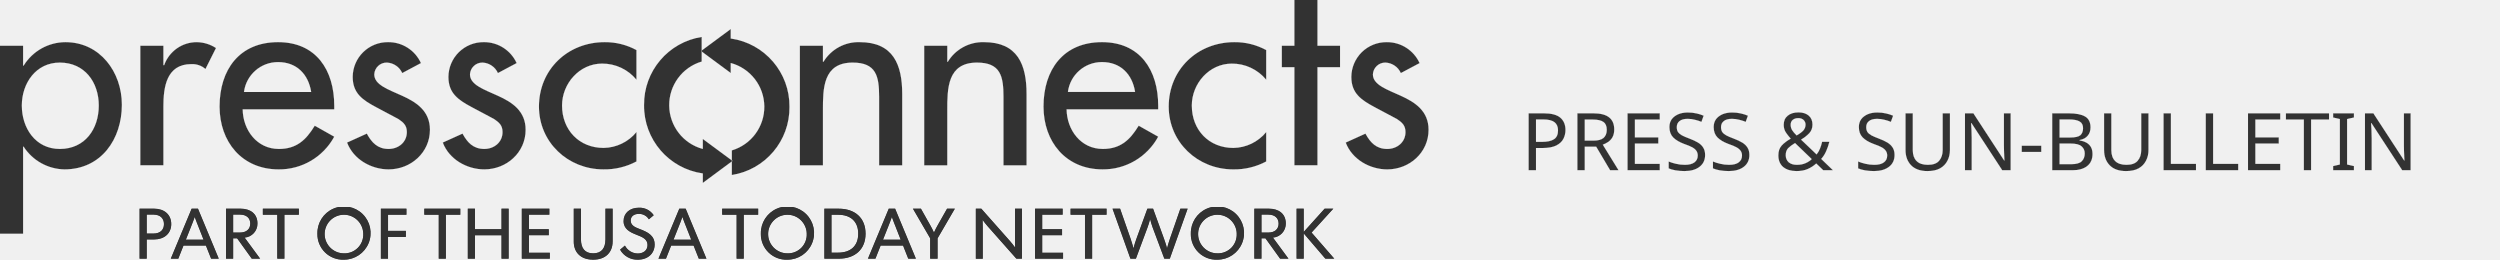
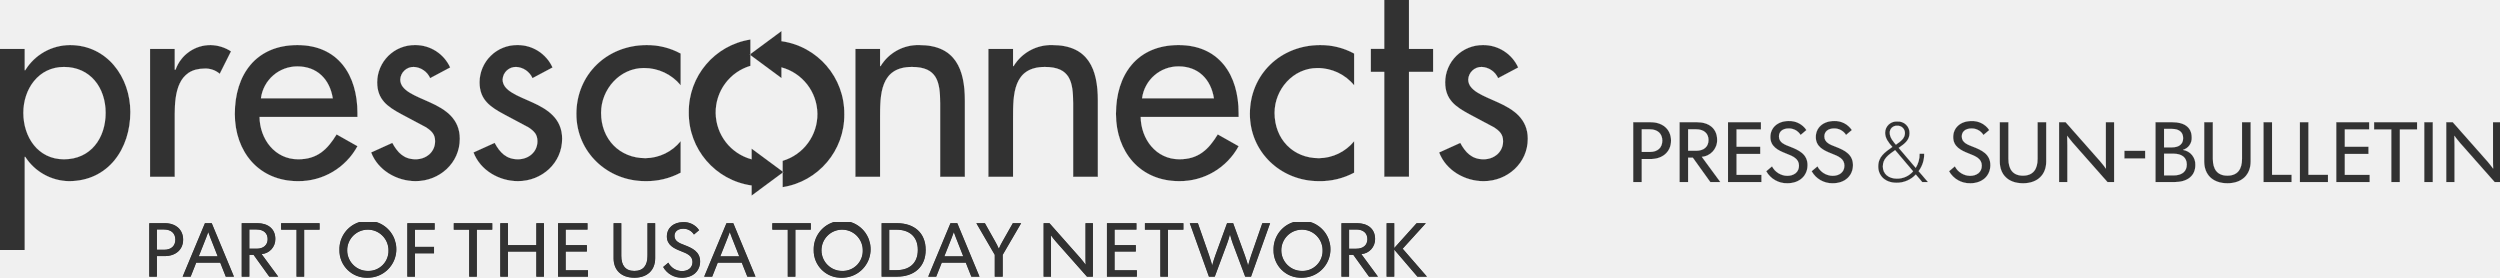
- <svg xmlns="http://www.w3.org/2000/svg" width="770" height="80" viewBox="0 0 770 80">
+ <svg xmlns="http://www.w3.org/2000/svg" width="720" height="80" viewBox="0 0 720 80">
  <defs>
    <style>
-       path {
-         stroke: none !important;
-       }
-       @font-face {
-         font-family: 'Futura Today';
-         src: url('../../fonts/FuturaToday/FuturaTodayNormal.otf');
-         font-weight: normal;
-       }
- 
      .cls-1 {
        filter: url(#filter);
      }

-       .cls-2, .cls-4 {
-         fill: #ccc;
+       .cls-2 {
+         fill: #fff;
+         filter: url(#filter-2);
      }

      .cls-2, .cls-3 {
        fill-rule: evenodd;
      }

      .cls-3 {
-         fill: #fff;
-         filter: url(#filter-2);
-       }
- 
-       .cls-4 {
-         font-size: 12px;
-         font-family: 'Futura Today';
-       }
- 
-       .cls-5 {
-         font-weight: 300;
+         fill: #ccc;
      }
    </style>
    <filter id="filter" filterUnits="userSpaceOnUse">
      <feFlood result="flood" flood-color="#333" />
      <feComposite result="composite" operator="in" in2="SourceGraphic" />
      <feBlend result="blend" in2="SourceGraphic" />
    </filter>
    <filter id="filter-2" x="43" y="63.969" width="367.969" height="16" filterUnits="userSpaceOnUse">
      <feFlood result="flood" flood-color="#999" />
      <feComposite result="composite" operator="in" in2="SourceGraphic" />
      <feBlend result="blend" in2="SourceGraphic" />
    </filter>
  </defs>
  <g class="cls-1">
-     <path class="cls-2" d="M7.117,20.222H7.274a15.171,15.171,0,0,1,12.879-7.239c10.668,0,17.383,9.208,17.383,19.28,0,10.546-6.322,19.91-17.7,19.91a15.267,15.267,0,0,1-12.562-7H7.117V72H0V14.084H7.117v6.138ZM30.425,32.5c0-7.162-4.343-13.221-12.01-13.221C11.066,19.278,6.72,25.654,6.72,32.5c0,6.925,4.191,13.378,11.695,13.378C26.161,45.877,30.425,39.74,30.425,32.5Zm19.9-12.433h0.239a10.622,10.622,0,0,1,10.109-7.084,11.112,11.112,0,0,1,5.849,1.809l-3.24,6.455a6.231,6.231,0,0,0-4.349-1.5c-7.658,0-8.609,7.083-8.609,13.064v18.1h-7.11V14.084h7.11v5.982ZM74.745,33.679c0.075,6.3,4.343,12.2,11.136,12.2,5.452,0,8.377-2.755,11.064-7.161l6,3.384A19.252,19.252,0,0,1,85.806,52.172c-11.3,0-18.178-8.5-18.178-19.358,0-11.333,6.085-19.832,18.02-19.832,11.774,0,17.3,8.656,17.3,19.6v1.1h-28.2Zm21.1-5.351c-0.87-5.51-4.507-9.205-10.192-9.205a10.56,10.56,0,0,0-10.51,9.205h20.7ZM123.887,22.5a5.47,5.47,0,0,0-4.743-3.226,3.829,3.829,0,0,0-3.873,3.618c0,3.226,4.266,4.643,8.616,6.611s8.534,4.644,8.534,10.467c0,7-5.849,12.2-12.723,12.2-5.373,0-10.825-3.068-12.8-8.263l6.083-2.754c1.5,2.754,3.315,4.722,6.715,4.722,3,0,5.613-2.046,5.613-5.2,0-1.965-.952-2.911-2.61-4.013l-6.955-3.7c-4.109-2.2-7.113-4.249-7.113-9.284a10.772,10.772,0,0,1,10.9-10.7,11,11,0,0,1,10.116,6.452Zm29.474,0a5.471,5.471,0,0,0-4.742-3.226,3.826,3.826,0,0,0-3.87,3.618c0,3.226,4.266,4.643,8.612,6.611s8.534,4.644,8.534,10.467c0,7-5.845,12.2-12.722,12.2-5.373,0-10.825-3.068-12.8-8.263l6.086-2.754c1.5,2.754,3.318,4.722,6.715,4.722,3,0,5.609-2.046,5.609-5.2,0-1.965-.945-2.911-2.606-4.013l-6.951-3.7c-4.113-2.2-7.113-4.249-7.113-9.284a10.77,10.77,0,0,1,10.9-10.7,11,11,0,0,1,10.113,6.452Zm42.667,2.046a13.6,13.6,0,0,0-10.589-4.957c-6.955,0-12.328,6.137-12.328,12.906,0,7.555,5.294,13.062,12.8,13.062a13.316,13.316,0,0,0,10.116-4.88v9.05a20.743,20.743,0,0,1-10.195,2.44C174.926,52.172,166,43.831,166,32.814c0-11.41,8.849-19.832,20.226-19.832a20.114,20.114,0,0,1,9.8,2.44v9.129Zm57.432-5.508h0.161a12.631,12.631,0,0,1,11.144-6.06c10.423,0,13.116,7,13.116,15.975V50.913h-7.11V29.821c0-6.294-.876-10.543-8.143-10.543-9.168,0-9.168,8.026-9.168,14.716V50.913h-7.105V14.084h7.105v4.959Zm38.3,0h0.161a12.63,12.63,0,0,1,11.14-6.06c10.432,0,13.12,7,13.12,15.975V50.913h-7.11V29.821c0-6.294-.872-10.543-8.144-10.543-9.167,0-9.167,8.026-9.167,14.716V50.913h-7.106V14.084h7.106v4.959Zm36.752,14.636c0.079,6.3,4.349,12.2,11.143,12.2,5.449,0,8.376-2.755,11.062-7.161l6.007,3.384a19.254,19.254,0,0,1-17.147,10.072c-11.3,0-18.177-8.5-18.177-19.358,0-11.333,6.085-19.832,18.019-19.832,11.774,0,17.305,8.656,17.305,19.6v1.1H328.512Zm21.1-5.351c-0.871-5.51-4.507-9.205-10.192-9.205a10.561,10.561,0,0,0-10.509,9.205h20.7Zm40.372-3.777A13.586,13.586,0,0,0,379.4,19.594c-6.953,0-12.325,6.137-12.325,12.906,0,7.555,5.3,13.062,12.8,13.062a13.31,13.31,0,0,0,10.114-4.88v9.05a20.716,20.716,0,0,1-10.188,2.44c-10.908,0-19.836-8.341-19.836-19.358,0-11.41,8.849-19.832,20.226-19.832a20.1,20.1,0,0,1,9.8,2.44v9.129Zm15.8,26.362H398.67V20.693H394.8v-6.61h3.869V0h7.113V14.084h6.955v6.61h-6.955v30.22ZM431.461,22.5a5.462,5.462,0,0,0-4.744-3.226,3.827,3.827,0,0,0-3.87,3.618c0,3.226,4.269,4.643,8.614,6.611S440,34.152,440,39.975c0,7-5.849,12.2-12.726,12.2-5.373,0-10.825-3.068-12.794-8.263l6.078-2.754c1.5,2.754,3.323,4.722,6.716,4.722,3,0,5.616-2.046,5.616-5.2,0-1.965-.955-2.911-2.613-4.013l-6.951-3.7c-4.107-2.2-7.114-4.249-7.114-9.284a10.773,10.773,0,0,1,10.906-10.7,11,11,0,0,1,10.115,6.452ZM225.061,11.86V8.952l-9.147,6.766,9.147,6.761V19.4a13.991,13.991,0,0,1,.342,26.921V53.9a21,21,0,0,0,17.753-20.984A21.026,21.026,0,0,0,225.061,11.86Zm-8.6,34.019a13.992,13.992,0,0,1-.343-26.921V11.379A21.008,21.008,0,0,0,198.37,32.365a21.026,21.026,0,0,0,18.1,21.055v2.909l9.15-6.766-9.15-6.758v3.075Z" />
-     <path id="USAT_Network" data-name="USAT Network" class="cls-3" d="M42.989,64.273h4.489c3.156,0,5.267,1.865,5.267,4.741S50.59,73.75,47.478,73.75H45.188v5.924h-2.2v-15.4Zm4.267,7.66c2.112,0,3.244-1.163,3.244-2.919,0-1.735-1.132-2.919-3.244-2.919H45.188v5.837h2.068Zm11.768-7.66H60.98l6.4,15.4H65.022l-1.6-4.034H56.513l-1.6,4.034H52.6S58.244,66.162,59.024,64.273Zm3.665,9.544L61.2,70.023c-0.221-.572-1.178-2.943-1.2-3.14H59.957c-0.022.2-.955,2.5-1.2,3.14l-1.51,3.794h5.443Zm6.924-9.544h4.51c2.91,0,5.178,1.5,5.178,4.563a4.293,4.293,0,0,1-3.955,4.346l4.778,6.491H77.545L73.035,73.4H71.812v6.275h-2.2v-15.4Zm4.267,7.352c2.043,0,3.2-1.077,3.2-2.765s-1.157-2.765-3.2-2.765H71.812v5.53H73.88ZM85.4,66.138H80.957V64.273H92.046v1.865H87.6V79.674H85.4V66.138ZM97.75,71.976a8.2,8.2,0,1,1,8.2,8.006A7.861,7.861,0,0,1,97.75,71.976Zm14.133,0a5.946,5.946,0,1,0-5.955,6.054A5.772,5.772,0,0,0,111.882,71.976Zm5.433-7.7h7.867v1.865h-5.668V71.1H125v1.866h-5.49v6.712h-2.2v-15.4Zm17.815,1.865h-4.444V64.273h11.088v1.865H137.33V79.674h-2.2V66.138Zm8.953-1.865h2.2v6.318h8.178V64.273h2.2v15.4h-2.2V72.456h-8.178v7.217h-2.2v-15.4Zm16.631,0h8.49v1.846h-6.29v4.472h6.11v1.846h-6.11v5.395h6.422v1.842h-8.622v-15.4Zm16,10.092V64.273h2.221v9.434c0,2.678,1.157,4.323,3.756,4.323,2.622,0,3.78-1.644,3.78-4.323V64.273h2.221V74.365c0,3.38-2.2,5.616-6,5.616C178.865,79.981,176.71,77.745,176.71,74.365Zm14.274,2.524,1.491-1.25a4.521,4.521,0,0,0,3.911,2.433c1.709,0,3.044-.919,3.044-2.611,0-1.818-1.534-2.433-3.446-3.178-1.956-.769-3.933-1.736-3.933-4.193,0-2.433,1.912-4.12,4.712-4.12a5.248,5.248,0,0,1,4.579,2.322l-1.491,1.25a3.552,3.552,0,0,0-3.088-1.669c-1.512,0-2.511.77-2.511,2.063,0,1.6,1.554,2.13,2.911,2.654,2.2,0.856,4.466,1.89,4.466,4.717,0,2.678-2,4.674-5.2,4.674A6.064,6.064,0,0,1,190.984,76.889Zm18.241-12.617h1.956l6.4,15.4h-2.357l-1.6-4.034h-6.912l-1.6,4.034H202.8S208.446,66.162,209.225,64.273Zm3.665,9.544L211.4,70.023c-0.222-.572-1.179-2.943-1.2-3.14h-0.044c-0.022.2-.955,2.5-1.2,3.14l-1.51,3.794h5.443Zm13.978-7.679h-4.445V64.273h11.088v1.865h-4.444V79.674h-2.2V66.138Zm7.469,5.837a8.2,8.2,0,1,1,8.2,8.006A7.861,7.861,0,0,1,234.337,71.976Zm14.132,0a5.945,5.945,0,1,0-5.954,6.054A5.772,5.772,0,0,0,248.469,71.976Zm5.434-7.7h4.422c4.978,0,8.266,2.808,8.266,7.7,0,4.87-3.312,7.7-8.266,7.7H253.9v-15.4Zm2.2,13.535h2.046c3.643,0,6.176-1.9,6.176-5.832s-2.533-5.837-6.176-5.837H256.1V77.808Zm17.637-13.535H275.7l6.4,15.4h-2.357l-1.6-4.034h-6.912l-1.6,4.034h-2.311S272.96,66.162,273.739,64.273Zm3.666,9.544-1.489-3.794c-0.221-.572-1.178-2.943-1.2-3.14h-0.044c-0.022.2-.955,2.5-1.2,3.14l-1.51,3.794H277.4Zm9.084-.419-5.312-9.126h2.467l2.889,5.135a22.881,22.881,0,0,1,1.11,2.192h0.022a23.147,23.147,0,0,1,1.113-2.192l2.91-5.135h2.4L288.778,73.4v6.275h-2.289V73.4Zm14.062-9.126h1.687l8.846,9.982c0.266,0.289,1.422,1.712,1.534,1.933l0.044-.024c-0.044-.217-0.044-2-0.044-2.39v-9.5h2.134v15.4h-1.713l-8.845-9.982c-0.265-.284-1.422-1.711-1.532-1.928l-0.021.019c0.021,0.221.043,2,.043,2.394v9.5h-2.133v-15.4Zm18.253,0h8.487v1.846H321v4.472h6.113v1.846H321v5.395h6.422v1.842H318.8v-15.4Zm15.37,1.865h-4.445V64.273h11.089v1.865h-4.445V79.674h-2.2V66.138Zm8.477-1.865h2.334l3.2,9.15c0.112,0.351.867,2.63,0.889,2.981h0.046a30.44,30.44,0,0,1,.933-2.981l3.334-9.15h1.756l3.332,9.15c0.133,0.351.91,2.63,0.935,2.981h0.044c0.044-.351.8-2.63,0.91-2.981l3.179-9.15h2.243l-5.49,15.4h-1.688l-3.6-9.607a25.638,25.638,0,0,1-.758-2.5h-0.044a25.756,25.756,0,0,1-.776,2.5l-3.578,9.607h-1.69Zm24.119,7.7a8.2,8.2,0,1,1,8.2,8.006A7.861,7.861,0,0,1,366.77,71.976Zm14.132,0a5.945,5.945,0,1,0-5.955,6.054A5.772,5.772,0,0,0,380.9,71.976Zm5.433-7.7h4.511c2.913,0,5.177,1.5,5.177,4.563a4.294,4.294,0,0,1-3.955,4.346l4.779,6.491h-2.579L389.757,73.4h-1.223v6.275h-2.2v-15.4Zm4.267,7.352c2.044,0,3.2-1.077,3.2-2.765s-1.156-2.765-3.2-2.765h-2.068v5.53H390.6Zm8.736-7.352h2.2v7.154l6.444-7.154h2.666l-6.687,7.352,7,8.049h-2.754l-6.668-7.785v7.785h-2.2v-15.4Z" />
-     <text id="PRESS_SUN-BULLETIN" data-name="PRESS &amp; SUN-BULLETIN" class="cls-4" transform="translate(468.427 52.431) scale(2.069 2.047)">PRESS <tspan class="cls-5">&amp;</tspan> SUN-BULLETIN</text>
+     <path class="cls-3" d="M7.117,20.222H7.274a15.171,15.171,0,0,1,12.879-7.239c10.668,0,17.383,9.208,17.383,19.28,0,10.546-6.322,19.91-17.7,19.91a15.267,15.267,0,0,1-12.562-7H7.117V72H0V14.084H7.117v6.138ZM30.425,32.5c0-7.162-4.343-13.221-12.01-13.221C11.066,19.278,6.72,25.654,6.72,32.5c0,6.925,4.191,13.378,11.695,13.378C26.161,45.877,30.425,39.74,30.425,32.5Zm19.9-12.433h0.239a10.622,10.622,0,0,1,10.109-7.084,11.112,11.112,0,0,1,5.849,1.809l-3.24,6.455a6.231,6.231,0,0,0-4.349-1.5c-7.658,0-8.609,7.083-8.609,13.064v18.1h-7.11V14.084h7.11v5.982ZM74.745,33.679c0.075,6.3,4.343,12.2,11.136,12.2,5.452,0,8.377-2.755,11.064-7.161l6,3.384A19.252,19.252,0,0,1,85.806,52.172c-11.3,0-18.178-8.5-18.178-19.358,0-11.333,6.085-19.832,18.02-19.832,11.774,0,17.3,8.656,17.3,19.6v1.1h-28.2Zm21.1-5.351c-0.87-5.51-4.507-9.205-10.192-9.205a10.56,10.56,0,0,0-10.51,9.205h20.7ZM123.887,22.5a5.47,5.47,0,0,0-4.743-3.226,3.829,3.829,0,0,0-3.873,3.618c0,3.226,4.266,4.643,8.616,6.611s8.534,4.644,8.534,10.467c0,7-5.849,12.2-12.723,12.2-5.373,0-10.825-3.068-12.8-8.263l6.083-2.754c1.5,2.754,3.315,4.722,6.715,4.722,3,0,5.613-2.046,5.613-5.2,0-1.965-.952-2.911-2.61-4.013l-6.955-3.7c-4.109-2.2-7.113-4.249-7.113-9.284a10.772,10.772,0,0,1,10.9-10.7,11,11,0,0,1,10.116,6.452Zm29.474,0a5.471,5.471,0,0,0-4.742-3.226,3.826,3.826,0,0,0-3.87,3.618c0,3.226,4.266,4.643,8.612,6.611s8.534,4.644,8.534,10.467c0,7-5.845,12.2-12.722,12.2-5.373,0-10.825-3.068-12.8-8.263l6.086-2.754c1.5,2.754,3.318,4.722,6.715,4.722,3,0,5.609-2.046,5.609-5.2,0-1.965-.945-2.911-2.606-4.013l-6.951-3.7c-4.113-2.2-7.113-4.249-7.113-9.284a10.77,10.77,0,0,1,10.9-10.7,11,11,0,0,1,10.113,6.452Zm42.667,2.046a13.6,13.6,0,0,0-10.589-4.957c-6.955,0-12.328,6.137-12.328,12.906,0,7.555,5.294,13.062,12.8,13.062a13.316,13.316,0,0,0,10.116-4.88v9.05a20.743,20.743,0,0,1-10.195,2.44C174.926,52.172,166,43.831,166,32.814c0-11.41,8.849-19.832,20.226-19.832a20.114,20.114,0,0,1,9.8,2.44v9.129Zm57.432-5.508h0.161a12.631,12.631,0,0,1,11.144-6.06c10.423,0,13.116,7,13.116,15.975V50.913h-7.11V29.821c0-6.294-.876-10.543-8.143-10.543-9.168,0-9.168,8.026-9.168,14.716V50.913h-7.105V14.084h7.105v4.959Zm38.3,0h0.161a12.63,12.63,0,0,1,11.14-6.06c10.432,0,13.12,7,13.12,15.975V50.913h-7.11V29.821c0-6.294-.872-10.543-8.144-10.543-9.167,0-9.167,8.026-9.167,14.716V50.913h-7.106V14.084h7.106v4.959Zm36.752,14.636c0.079,6.3,4.349,12.2,11.143,12.2,5.449,0,8.376-2.755,11.062-7.161l6.007,3.384a19.254,19.254,0,0,1-17.147,10.072c-11.3,0-18.177-8.5-18.177-19.358,0-11.333,6.085-19.832,18.019-19.832,11.774,0,17.305,8.656,17.305,19.6v1.1H328.512Zm21.1-5.351c-0.871-5.51-4.507-9.205-10.192-9.205a10.561,10.561,0,0,0-10.509,9.205h20.7Zm40.372-3.777A13.586,13.586,0,0,0,379.4,19.594c-6.953,0-12.325,6.137-12.325,12.906,0,7.555,5.3,13.062,12.8,13.062a13.31,13.31,0,0,0,10.114-4.88v9.05a20.716,20.716,0,0,1-10.188,2.44c-10.908,0-19.836-8.341-19.836-19.358,0-11.41,8.849-19.832,20.226-19.832a20.1,20.1,0,0,1,9.8,2.44v9.129Zm15.8,26.362H398.67V20.693H394.8v-6.61h3.869V0h7.113V14.084h6.955v6.61h-6.955v30.22ZM431.461,22.5a5.462,5.462,0,0,0-4.744-3.226,3.827,3.827,0,0,0-3.87,3.618c0,3.226,4.269,4.643,8.614,6.611S440,34.152,440,39.975c0,7-5.849,12.2-12.726,12.2-5.373,0-10.825-3.068-12.794-8.263l6.078-2.754c1.5,2.754,3.323,4.722,6.716,4.722,3,0,5.616-2.046,5.616-5.2,0-1.965-.955-2.911-2.613-4.013l-6.951-3.7c-4.107-2.2-7.114-4.249-7.114-9.284a10.773,10.773,0,0,1,10.906-10.7,11,11,0,0,1,10.115,6.452ZM225.061,11.86V8.952l-9.147,6.766,9.147,6.761V19.4a13.991,13.991,0,0,1,.342,26.921V53.9a21,21,0,0,0,17.753-20.984A21.026,21.026,0,0,0,225.061,11.86Zm-8.6,34.019a13.992,13.992,0,0,1-.343-26.921V11.379A21.008,21.008,0,0,0,198.37,32.365a21.026,21.026,0,0,0,18.1,21.055v2.909l9.15-6.766-9.15-6.758v3.075Z" />
+     <path id="USAT_Network" data-name="USAT Network" class="cls-2" d="M42.989,64.273h4.489c3.156,0,5.267,1.865,5.267,4.741S50.59,73.75,47.478,73.75H45.188v5.924h-2.2v-15.4Zm4.267,7.66c2.112,0,3.244-1.163,3.244-2.919,0-1.735-1.132-2.919-3.244-2.919H45.188v5.837h2.068Zm11.768-7.66H60.98l6.4,15.4H65.022l-1.6-4.034H56.513l-1.6,4.034H52.6S58.244,66.162,59.024,64.273Zm3.665,9.544L61.2,70.023c-0.221-.572-1.178-2.943-1.2-3.14H59.957c-0.022.2-.955,2.5-1.2,3.14l-1.51,3.794h5.443Zm6.924-9.544h4.51c2.91,0,5.178,1.5,5.178,4.563a4.293,4.293,0,0,1-3.955,4.346l4.778,6.491H77.545L73.035,73.4H71.812v6.275h-2.2v-15.4Zm4.267,7.352c2.043,0,3.2-1.077,3.2-2.765s-1.157-2.765-3.2-2.765H71.812v5.53H73.88ZM85.4,66.138H80.957V64.273H92.046v1.865H87.6V79.674H85.4V66.138ZM97.75,71.976a8.2,8.2,0,1,1,8.2,8.006A7.861,7.861,0,0,1,97.75,71.976Zm14.133,0a5.946,5.946,0,1,0-5.955,6.054A5.772,5.772,0,0,0,111.882,71.976Zm5.433-7.7h7.867v1.865h-5.668V71.1H125v1.866h-5.49v6.712h-2.2v-15.4Zm17.815,1.865h-4.444V64.273h11.088v1.865H137.33V79.674h-2.2V66.138Zm8.953-1.865h2.2v6.318h8.178V64.273h2.2v15.4h-2.2V72.456h-8.178v7.217h-2.2v-15.4Zm16.631,0h8.49v1.846h-6.29v4.472h6.11v1.846h-6.11v5.395h6.422v1.842h-8.622v-15.4Zm16,10.092V64.273h2.221v9.434c0,2.678,1.157,4.323,3.756,4.323,2.622,0,3.78-1.644,3.78-4.323V64.273h2.221V74.365c0,3.38-2.2,5.616-6,5.616C178.865,79.981,176.71,77.745,176.71,74.365Zm14.274,2.524,1.491-1.25a4.521,4.521,0,0,0,3.911,2.433c1.709,0,3.044-.919,3.044-2.611,0-1.818-1.534-2.433-3.446-3.178-1.956-.769-3.933-1.736-3.933-4.193,0-2.433,1.912-4.12,4.712-4.12a5.248,5.248,0,0,1,4.579,2.322l-1.491,1.25a3.552,3.552,0,0,0-3.088-1.669c-1.512,0-2.511.77-2.511,2.063,0,1.6,1.554,2.13,2.911,2.654,2.2,0.856,4.466,1.89,4.466,4.717,0,2.678-2,4.674-5.2,4.674A6.064,6.064,0,0,1,190.984,76.889Zm18.241-12.617h1.956l6.4,15.4h-2.357l-1.6-4.034h-6.912l-1.6,4.034H202.8S208.446,66.162,209.225,64.273Zm3.665,9.544L211.4,70.023c-0.222-.572-1.179-2.943-1.2-3.14h-0.044c-0.022.2-.955,2.5-1.2,3.14l-1.51,3.794h5.443Zm13.978-7.679h-4.445V64.273h11.088v1.865h-4.444V79.674h-2.2V66.138Zm7.469,5.837a8.2,8.2,0,1,1,8.2,8.006A7.861,7.861,0,0,1,234.337,71.976Zm14.132,0a5.945,5.945,0,1,0-5.954,6.054A5.772,5.772,0,0,0,248.469,71.976Zm5.434-7.7h4.422c4.978,0,8.266,2.808,8.266,7.7,0,4.87-3.312,7.7-8.266,7.7H253.9v-15.4Zm2.2,13.535h2.046c3.643,0,6.176-1.9,6.176-5.832s-2.533-5.837-6.176-5.837H256.1V77.808Zm17.637-13.535H275.7l6.4,15.4h-2.357l-1.6-4.034h-6.912l-1.6,4.034h-2.311S272.96,66.162,273.739,64.273Zm3.666,9.544-1.489-3.794c-0.221-.572-1.178-2.943-1.2-3.14h-0.044c-0.022.2-.955,2.5-1.2,3.14l-1.51,3.794H277.4Zm9.084-.419-5.312-9.126h2.467l2.889,5.135a22.881,22.881,0,0,1,1.11,2.192h0.022a23.147,23.147,0,0,1,1.113-2.192l2.91-5.135h2.4L288.778,73.4v6.275h-2.289V73.4Zm14.062-9.126h1.687l8.846,9.982c0.266,0.289,1.422,1.712,1.534,1.933l0.044-.024c-0.044-.217-0.044-2-0.044-2.39v-9.5h2.134v15.4h-1.713l-8.845-9.982c-0.265-.284-1.422-1.711-1.532-1.928l-0.021.019c0.021,0.221.043,2,.043,2.394v9.5h-2.133v-15.4Zm18.253,0h8.487v1.846H321v4.472h6.113v1.846H321v5.395h6.422v1.842H318.8v-15.4Zm15.37,1.865h-4.445V64.273h11.089v1.865h-4.445V79.674h-2.2V66.138Zm8.477-1.865h2.334l3.2,9.15c0.112,0.351.867,2.63,0.889,2.981h0.046a30.44,30.44,0,0,1,.933-2.981l3.334-9.15h1.756l3.332,9.15c0.133,0.351.91,2.63,0.935,2.981h0.044c0.044-.351.8-2.63,0.91-2.981l3.179-9.15h2.243l-5.49,15.4h-1.688l-3.6-9.607a25.638,25.638,0,0,1-.758-2.5h-0.044a25.756,25.756,0,0,1-.776,2.5l-3.578,9.607h-1.69Zm24.119,7.7a8.2,8.2,0,1,1,8.2,8.006A7.861,7.861,0,0,1,366.77,71.976Zm14.132,0a5.945,5.945,0,1,0-5.955,6.054A5.772,5.772,0,0,0,380.9,71.976Zm5.433-7.7h4.511c2.913,0,5.177,1.5,5.177,4.563a4.294,4.294,0,0,1-3.955,4.346l4.779,6.491h-2.579L389.757,73.4h-1.223v6.275h-2.2v-15.4Zm4.267,7.352c2.044,0,3.2-1.077,3.2-2.765s-1.156-2.765-3.2-2.765h-2.068v5.53H390.6Zm8.736-7.352h2.2v7.154l6.444-7.154h2.666l-6.687,7.352,7,8.049h-2.754l-6.668-7.785v7.785h-2.2v-15.4Z" />
+     <path id="PRESS_SUN-BULLETIN" data-name="PRESS &amp; SUN-BULLETIN" class="cls-3" d="M470.362,52.431h2.456V45.8h2.556c3.473,0,5.88-2.087,5.88-5.3s-2.357-5.3-5.88-5.3h-5.012V52.431Zm2.456-8.666v-6.53h2.308c2.357,0,3.622,1.326,3.622,3.265,0,1.964-1.265,3.265-3.622,3.265h-2.308Zm10.9,8.666h2.456V45.41h1.365l5.036,7.021h2.878l-5.334-7.266a4.8,4.8,0,0,0,4.416-4.861c0-3.437-2.531-5.106-5.781-5.106h-5.036V52.431Zm2.456-9.009V37.235h2.307c2.283,0,3.573,1.2,3.573,3.093s-1.29,3.093-3.573,3.093h-2.307Zm11.494,9.009h9.627V50.369h-7.17V44.33h6.822V42.268h-6.822V37.26h7.021V35.2h-9.478V52.431Zm17.1,0.344c3.573,0,5.8-2.234,5.8-5.229,0-3.167-2.53-4.321-4.986-5.278-1.514-.589-3.25-1.178-3.25-2.97,0-1.448,1.116-2.308,2.8-2.308a3.958,3.958,0,0,1,3.449,1.866l1.662-1.4a5.852,5.852,0,0,0-5.111-2.6c-3.126,0-5.259,1.89-5.259,4.615,0,2.749,2.208,3.829,4.391,4.689,2.133,0.835,3.845,1.522,3.845,3.56,0,1.89-1.488,2.921-3.4,2.921a5.044,5.044,0,0,1-4.366-2.725l-1.662,1.4A6.766,6.766,0,0,0,514.768,52.775Zm13.082,0c3.572,0,5.8-2.234,5.8-5.229,0-3.167-2.531-4.321-4.987-5.278-1.513-.589-3.25-1.178-3.25-2.97,0-1.448,1.117-2.308,2.8-2.308a3.957,3.957,0,0,1,3.448,1.866l1.663-1.4a5.853,5.853,0,0,0-5.111-2.6c-3.126,0-5.26,1.89-5.26,4.615,0,2.749,2.208,3.829,4.391,4.689,2.134,0.835,3.846,1.522,3.846,3.56,0,1.89-1.489,2.921-3.4,2.921a5.044,5.044,0,0,1-4.366-2.725l-1.663,1.4A6.767,6.767,0,0,0,527.85,52.775Zm18.319-.147a7.444,7.444,0,0,0,5.582-2.381l1.861,2.185h1.637l-2.7-3.142a8.03,8.03,0,0,0,1.612-5.008h-1.315a7.365,7.365,0,0,1-1.116,4.075l-4.912-5.769c1.588-1.129,3.126-2.16,3.126-4.222a3.28,3.28,0,0,0-3.5-3.363,3.246,3.246,0,0,0-3.523,3.24c0,1.645,1.066,2.9,2.084,4.075-2.258,1.6-4.069,2.823-4.069,5.646C540.934,50.59,542.919,52.627,546.169,52.627Zm0.1-1.178c-2.431,0-4.019-1.448-4.019-3.486,0-2.258,1.513-3.29,3.548-4.738l5.185,6.113A6.018,6.018,0,0,1,546.268,51.449Zm-0.248-9.77c-0.695-.81-1.786-2.038-1.786-3.437a2.01,2.01,0,0,1,2.158-2.038,2.1,2.1,0,0,1,2.233,2.16C548.625,39.837,547.36,40.746,546.02,41.679Zm21.4,11.1c3.572,0,5.8-2.234,5.8-5.229,0-3.167-2.53-4.321-4.986-5.278-1.514-.589-3.251-1.178-3.251-2.97,0-1.448,1.117-2.308,2.8-2.308a3.955,3.955,0,0,1,3.448,1.866l1.663-1.4a5.853,5.853,0,0,0-5.111-2.6c-3.126,0-5.26,1.89-5.26,4.615,0,2.749,2.208,3.829,4.392,4.689,2.133,0.835,3.845,1.522,3.845,3.56,0,1.89-1.488,2.921-3.4,2.921A5.044,5.044,0,0,1,563,47.914l-1.663,1.4A6.769,6.769,0,0,0,567.417,52.775Zm15.19,0c4.243,0,6.7-2.5,6.7-6.285V35.2h-2.481V45.754c0,2.995-1.29,4.836-4.218,4.836-2.9,0-4.193-1.841-4.193-4.836V35.2h-2.481V46.49C575.933,50.271,578.34,52.775,582.607,52.775Zm10.4-.344h2.381V41.8c0-.442-0.024-2.43-0.049-2.676l0.025-.025c0.124,0.245,1.414,1.841,1.711,2.16l9.875,11.17h1.91V35.2h-2.382V45.827c0,0.442,0,2.43.05,2.676l-0.05.025c-0.124-.245-1.414-1.841-1.712-2.16L594.9,35.2h-1.885V52.431Zm18.816-6.8h5.979V43.422h-5.979v2.209Zm8.96,6.8H626.2c3.672,0,6.053-1.694,6.053-4.91a4.191,4.191,0,0,0-3.547-4.345V43.152a3.492,3.492,0,0,0,2.5-3.584c0-2.946-2.183-4.37-5.582-4.37h-4.838V52.431Zm2.457-8.175H626c2.357,0,3.8,1.1,3.8,3.118,0,1.988-1.364,3.142-3.8,3.142h-2.753v-6.26Zm0-7.144h2.307c2.034,0,3.2.957,3.2,2.676,0,1.694-1.166,2.651-3.2,2.651h-2.307V37.113Zm18.242,15.662c4.243,0,6.7-2.5,6.7-6.285V35.2h-2.481V45.754c0,2.995-1.29,4.836-4.218,4.836-2.9,0-4.193-1.841-4.193-4.836V35.2h-2.481V46.49C634.813,50.271,637.22,52.775,641.487,52.775Zm10.405-.344h8.088V50.344h-5.632V35.2h-2.456V52.431Zm10.475,0h8.088V50.344h-5.632V35.2h-2.456V52.431Zm10.475,0h9.626V50.369H675.3V44.33h6.823V42.268H675.3V37.26h7.021V35.2h-9.477V52.431Zm15.86,0h2.456V37.284h4.962V35.2H683.74v2.087H688.7V52.431Zm9.484,0h2.456V35.2h-2.456V52.431Zm6.33,0H706.9V41.8c0-.442-0.025-2.43-0.05-2.676l0.025-.025c0.124,0.245,1.414,1.841,1.712,2.16l9.874,11.17h1.91V35.2h-2.382V45.827c0,0.442,0,2.43.05,2.676l-0.05.025c-0.124-.245-1.414-1.841-1.711-2.16L706.4,35.2h-1.885V52.431Z" />
  </g>
</svg>
